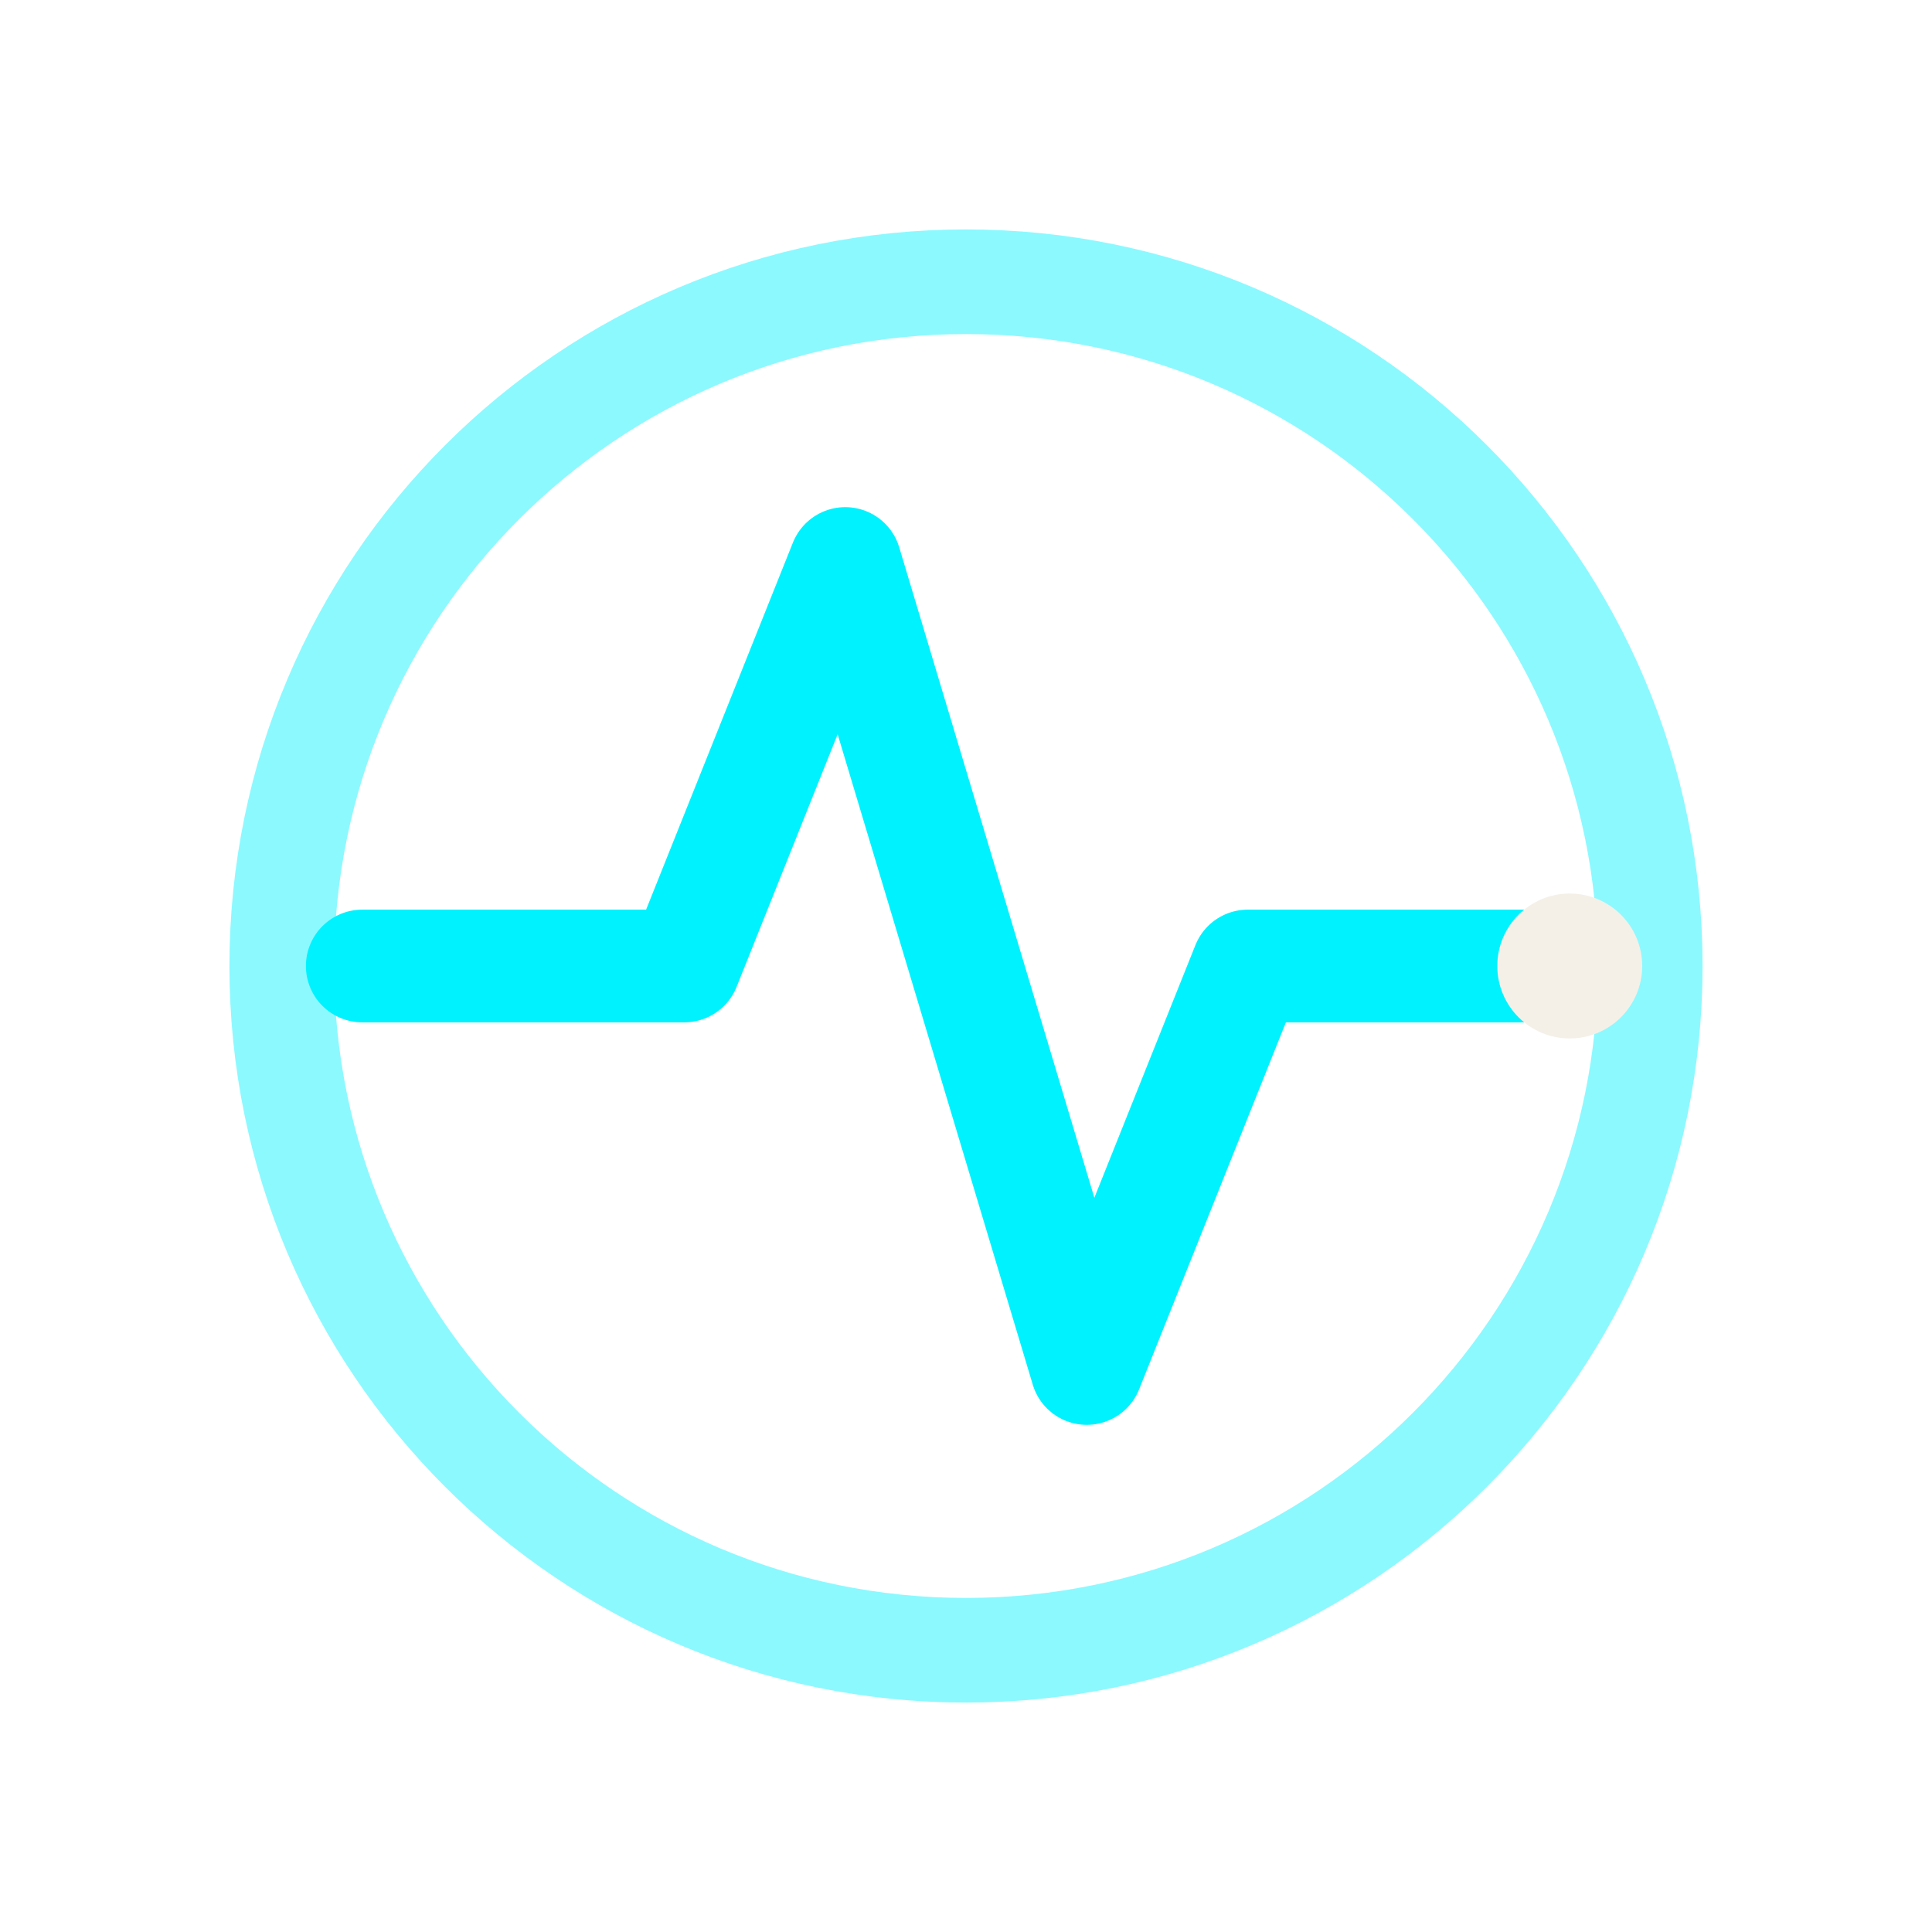
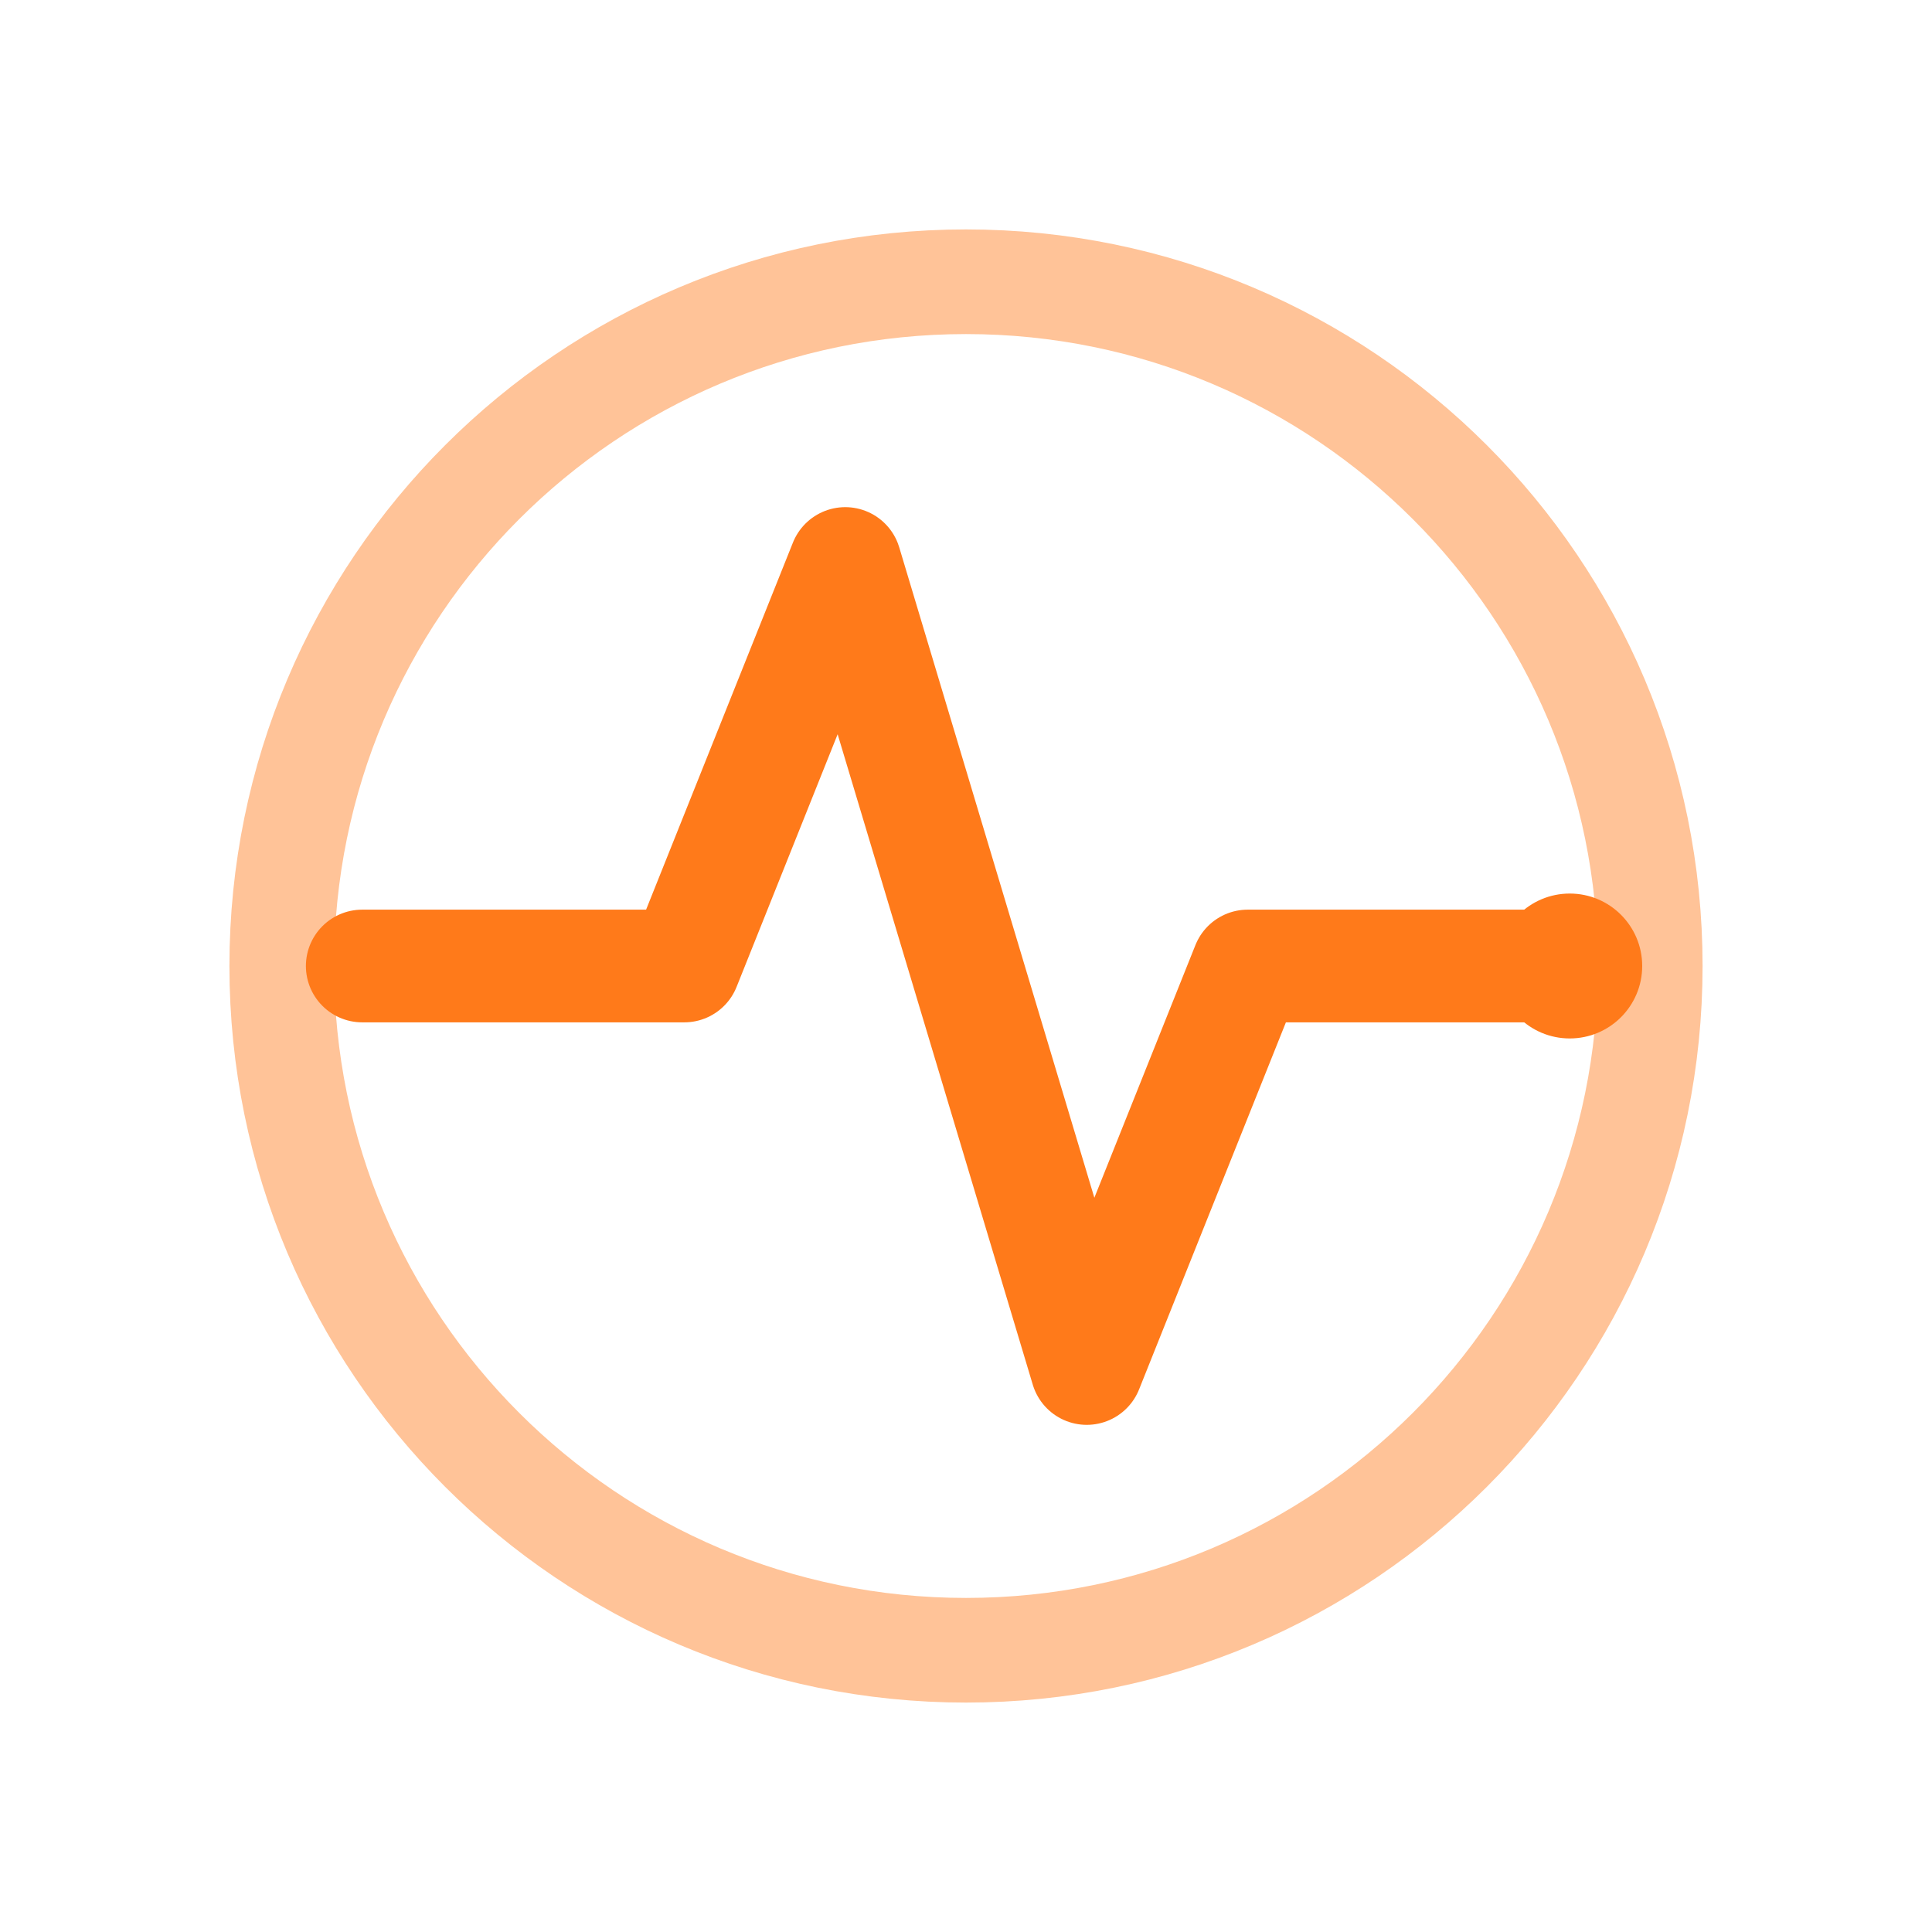
<svg xmlns="http://www.w3.org/2000/svg" viewBox="0 0 48 48" fill="none" aria-hidden="true">
-   <circle cx="24" cy="24" r="17" stroke="#00F2FF" stroke-width="2.6" opacity=".45" />
-   <path d="M9 24 H17 L21 14 L27 34 L31 24 H39" stroke="#00F2FF" stroke-width="2.8" stroke-linecap="round" stroke-linejoin="round" />
-   <circle cx="39" cy="24" r="1.8" fill="#F4F0E8" />
+   <circle cx="24" cy="24" r="17" stroke="#FF7A1A" stroke-width="2.6" opacity=".45" />
+   <path d="M9 24 H17 L21 14 L27 34 L31 24 H39" stroke="#FF7A1A" stroke-width="2.8" stroke-linecap="round" stroke-linejoin="round" />
+   <circle cx="39" cy="24" r="1.8" fill="#FF7A1A" />
</svg>
